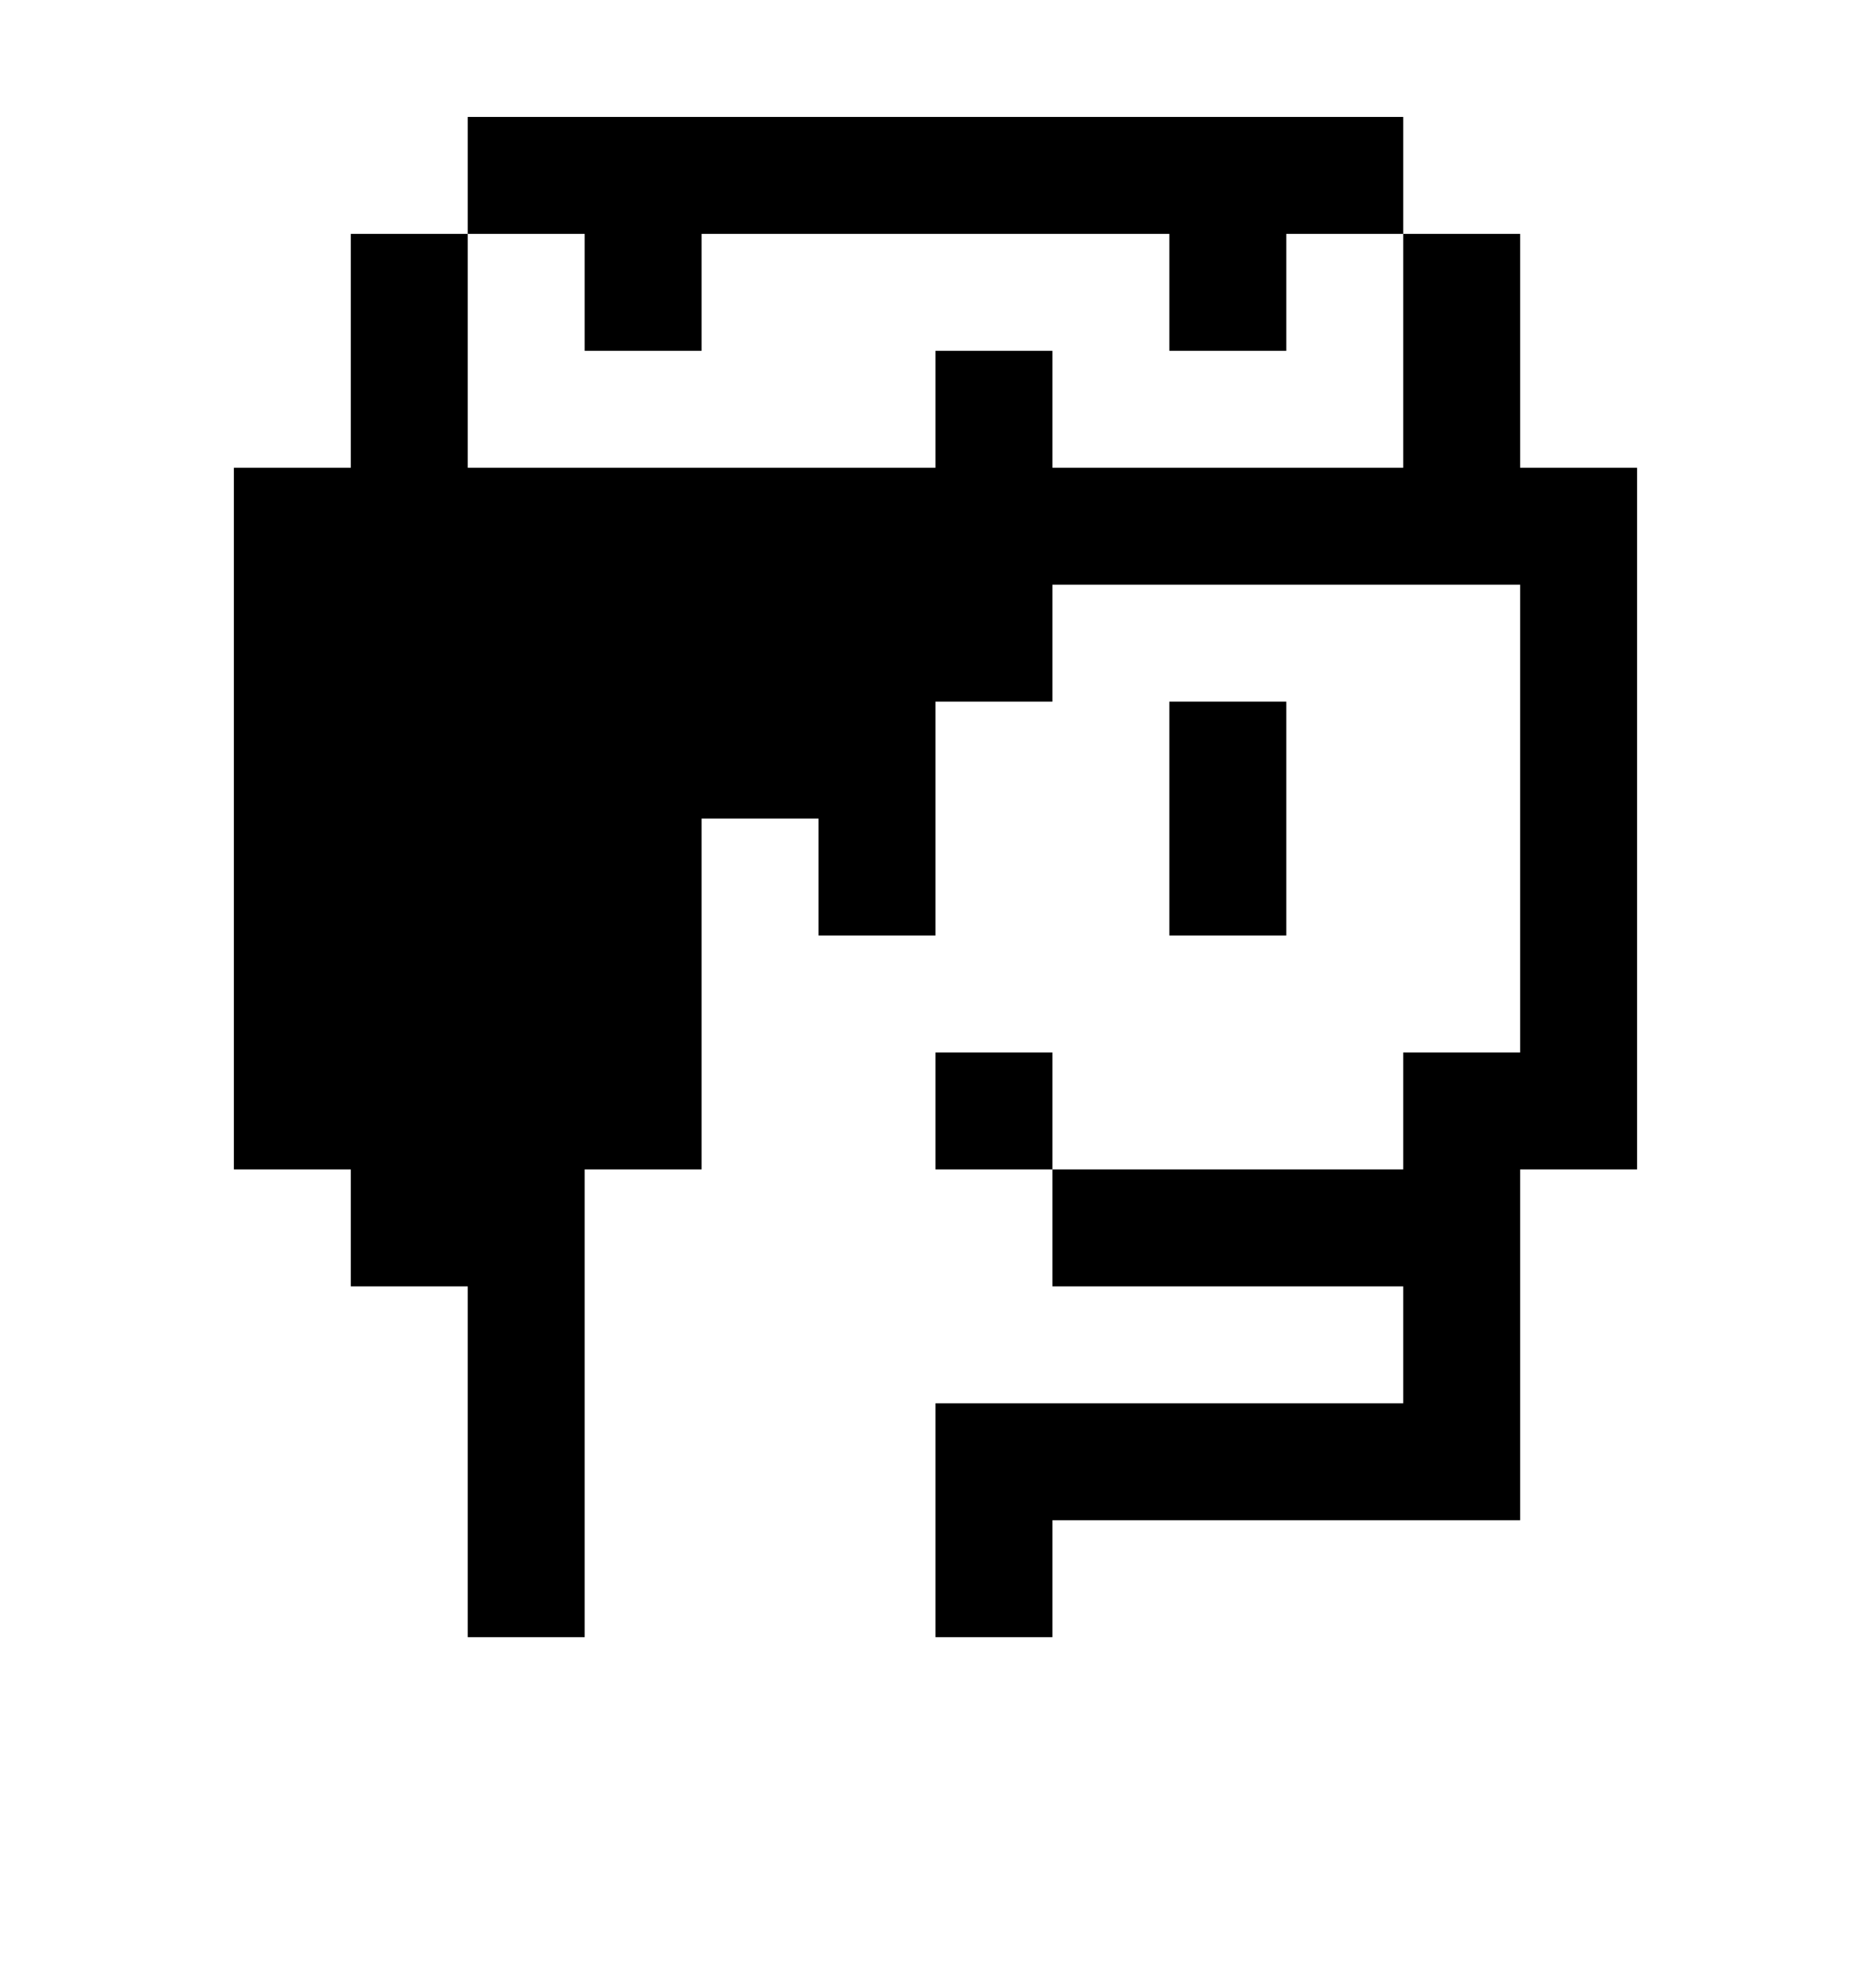
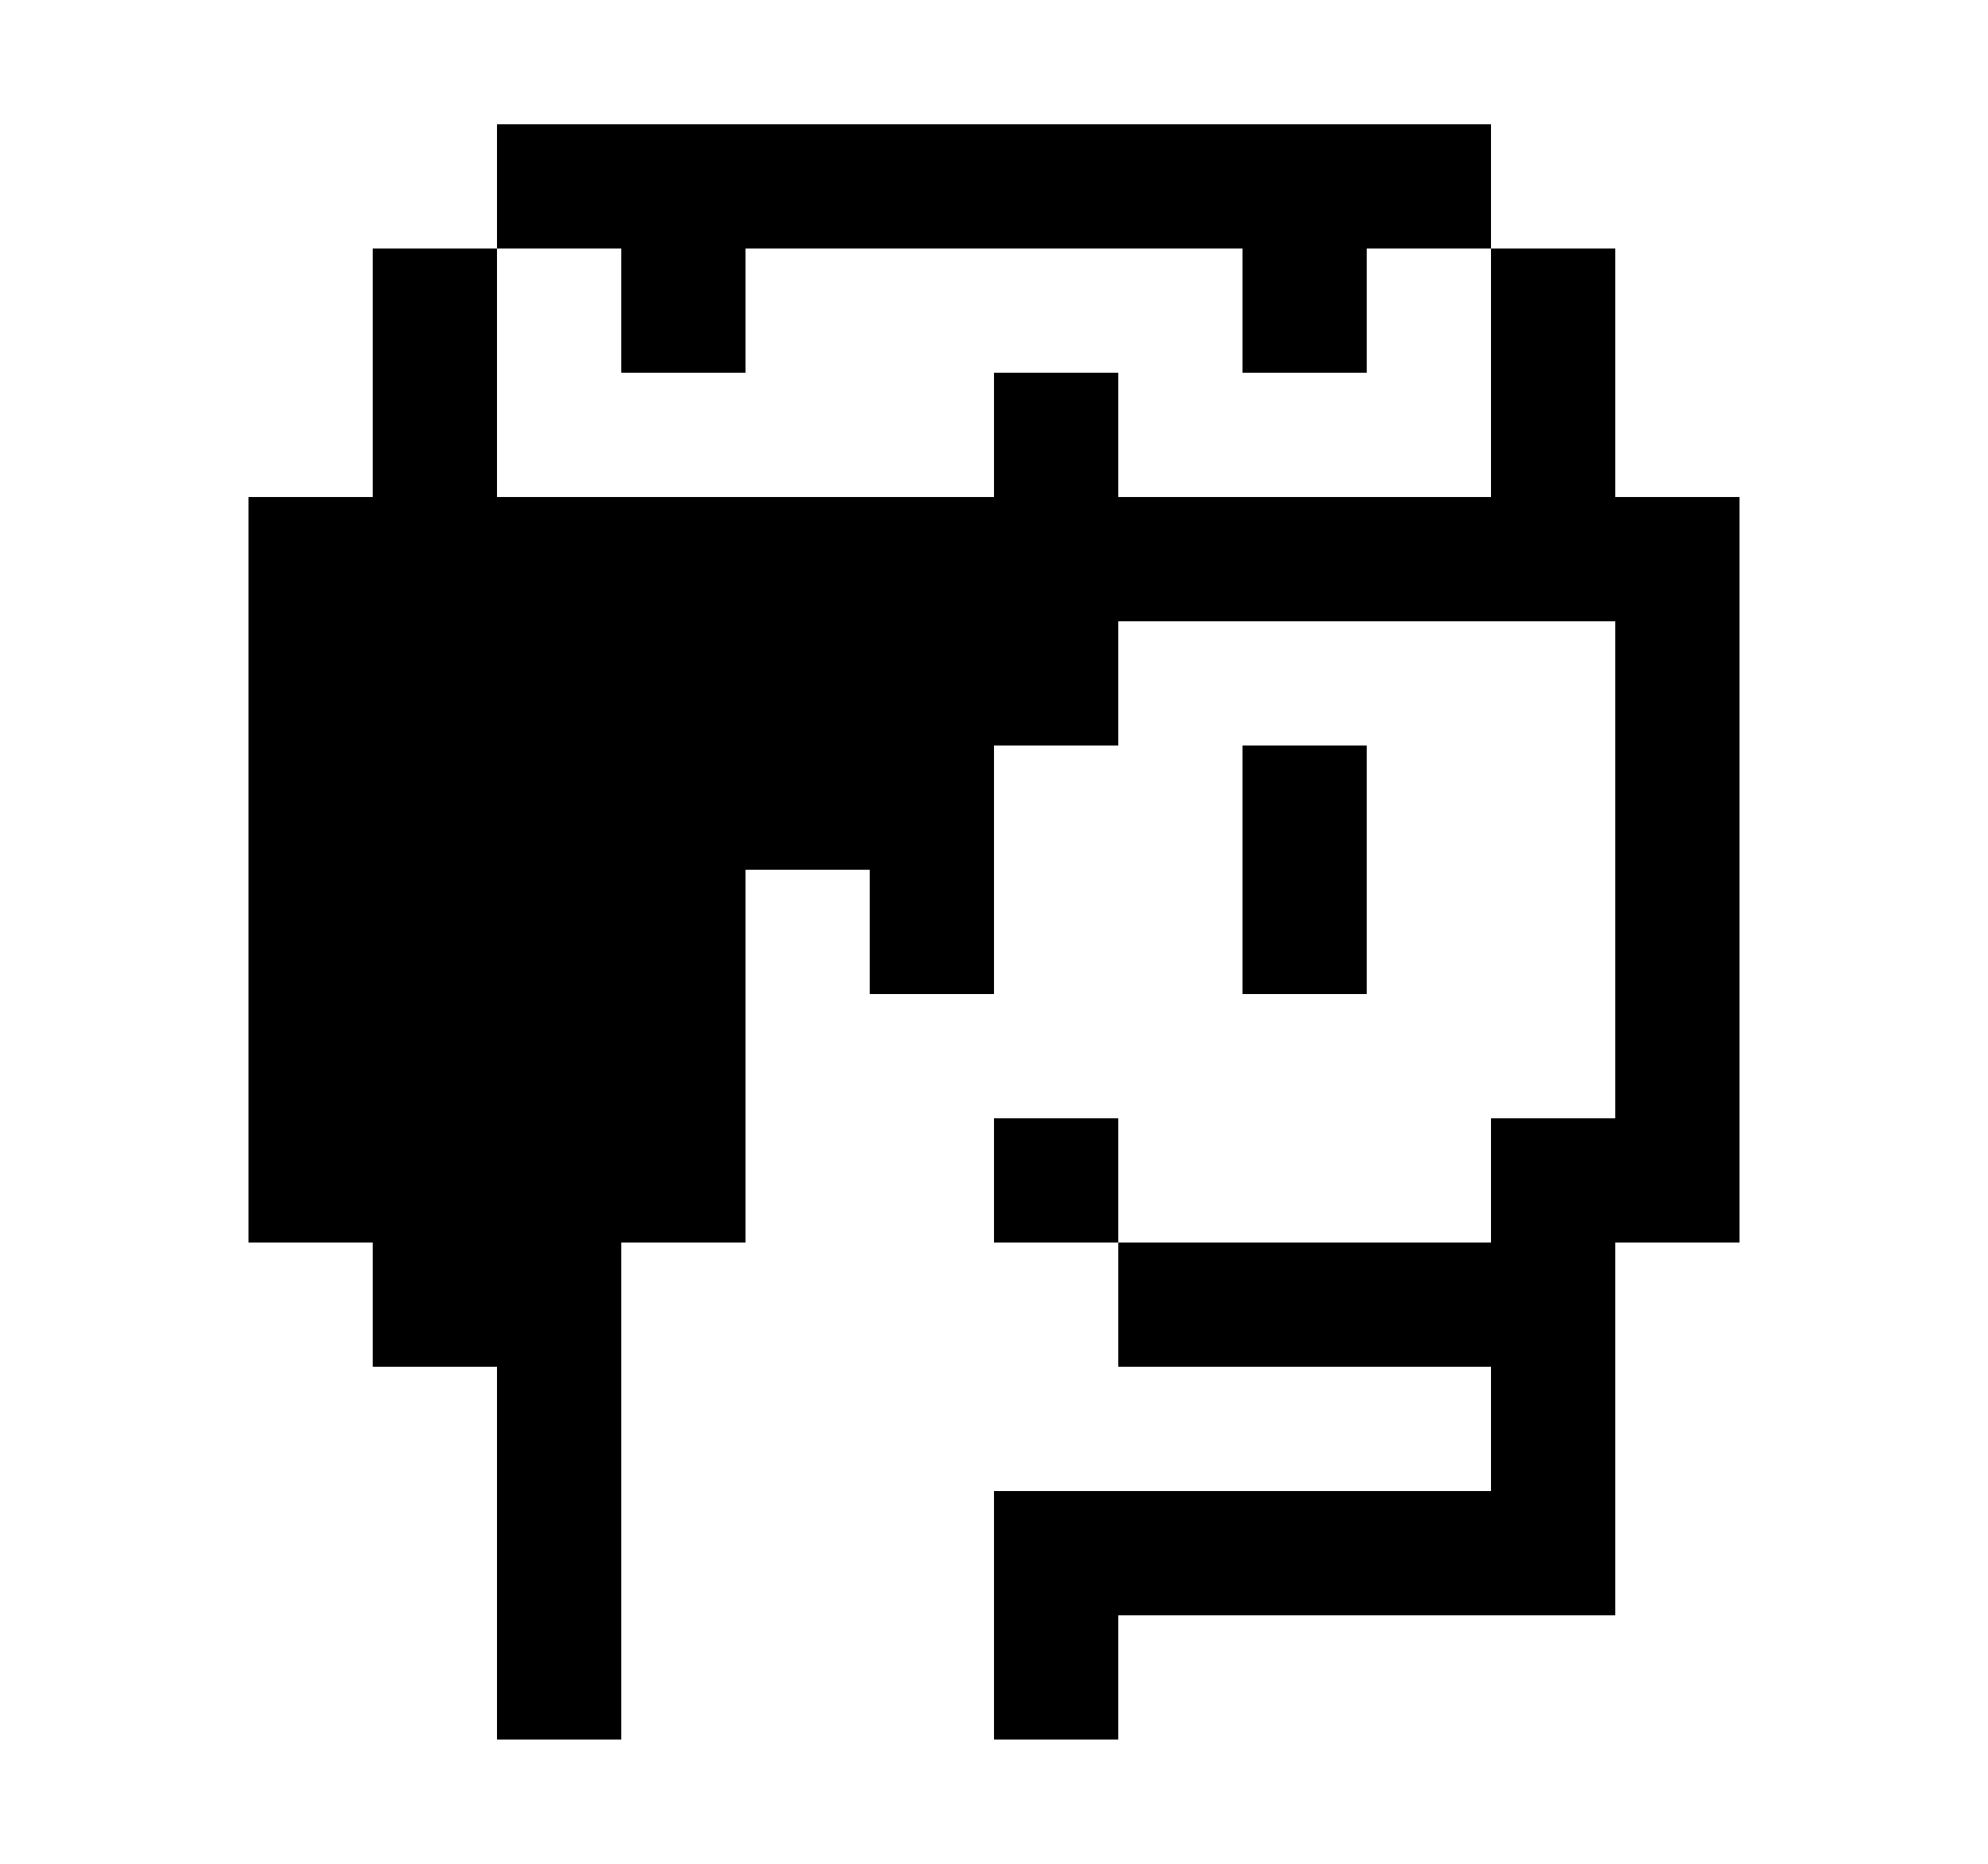
- <svg xmlns="http://www.w3.org/2000/svg" viewBox="1 1 16 17" version="1.1">
-   <path fill="#000000" d="M5,2h8v1h1v2h1v6h-1v3h-4v1h-1v-2h4v-1h-3v-1h-1v-1h1v1h3v-1h1v-4h-4v1h-1v2h-1v-1h-1v3h-1v4h-1v-3h-1v-1h-1v-6h1v-2h1v-1M6,3h-1v2h4v-1h1v1h3v-2h-1v1h-1v-1h-4v1h-1v-1M11,7h1v2h-1z" />
+ <svg xmlns="http://www.w3.org/2000/svg" width="16" height="15" version="1.1">
+   <path fill="#000000" d="M4,1h8v1h1v2h1v6h-1v3h-4v1h-1v-2h4v-1h-3v-1h-1v-1h1v1h3v-1h1v-4h-4v1h-1v2h-1v-1h-1v3h-1v4h-1v-3h-1v-1h-1v-6h1v-2h1v-1M5,2h-1v2h4v-1h1v1h3v-2h-1v1h-1v-1h-4v1h-1v-1M10,6h1v2h-1z" />
</svg>
